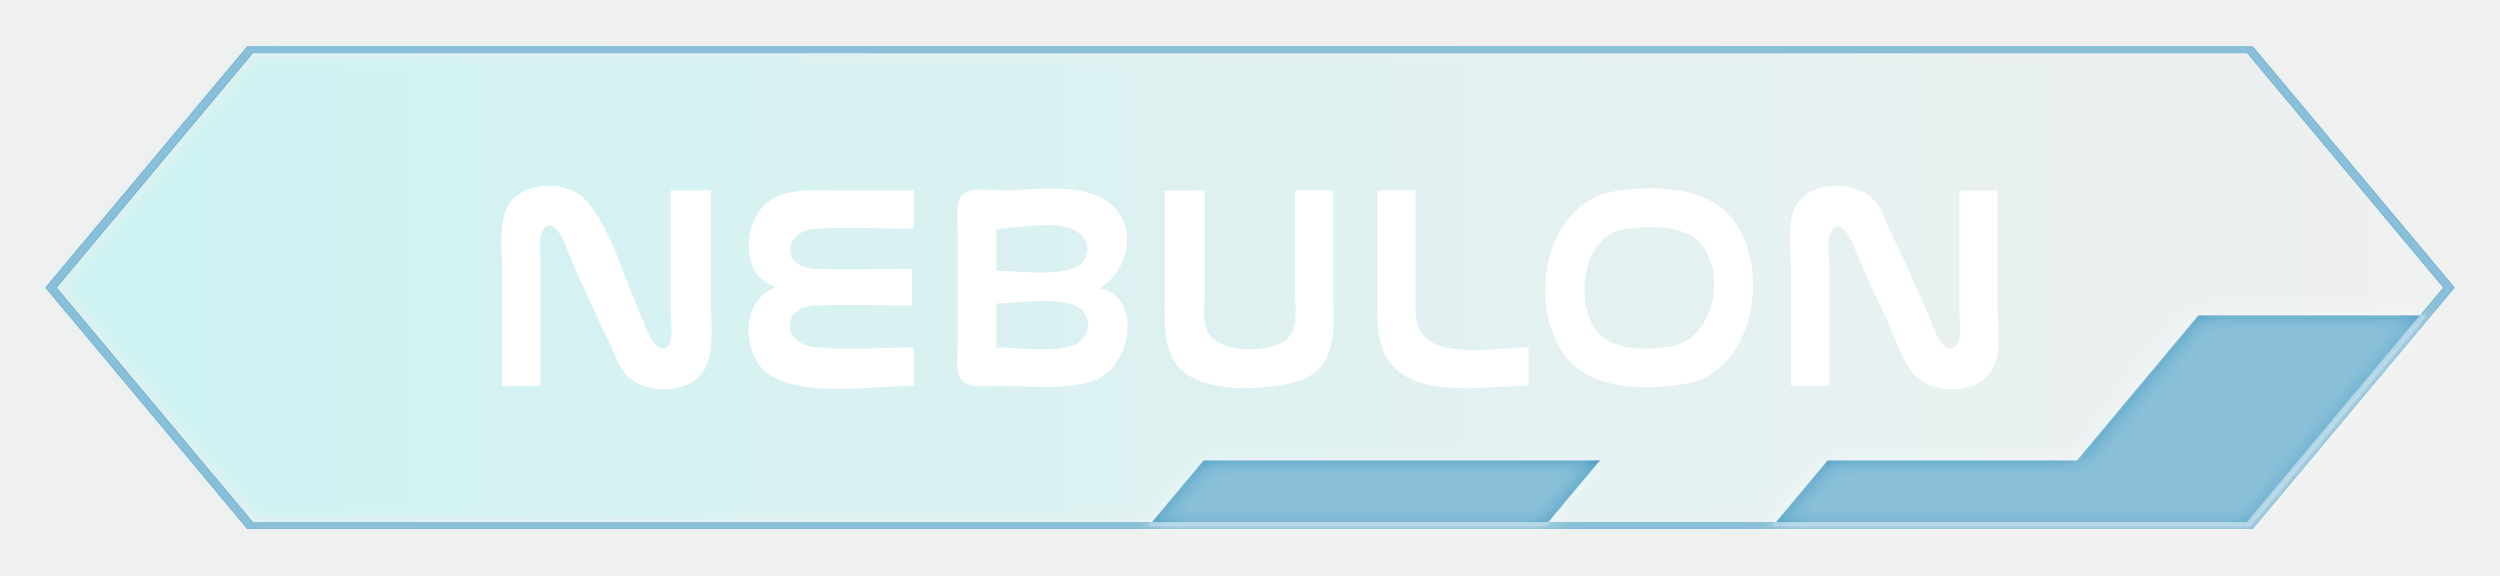
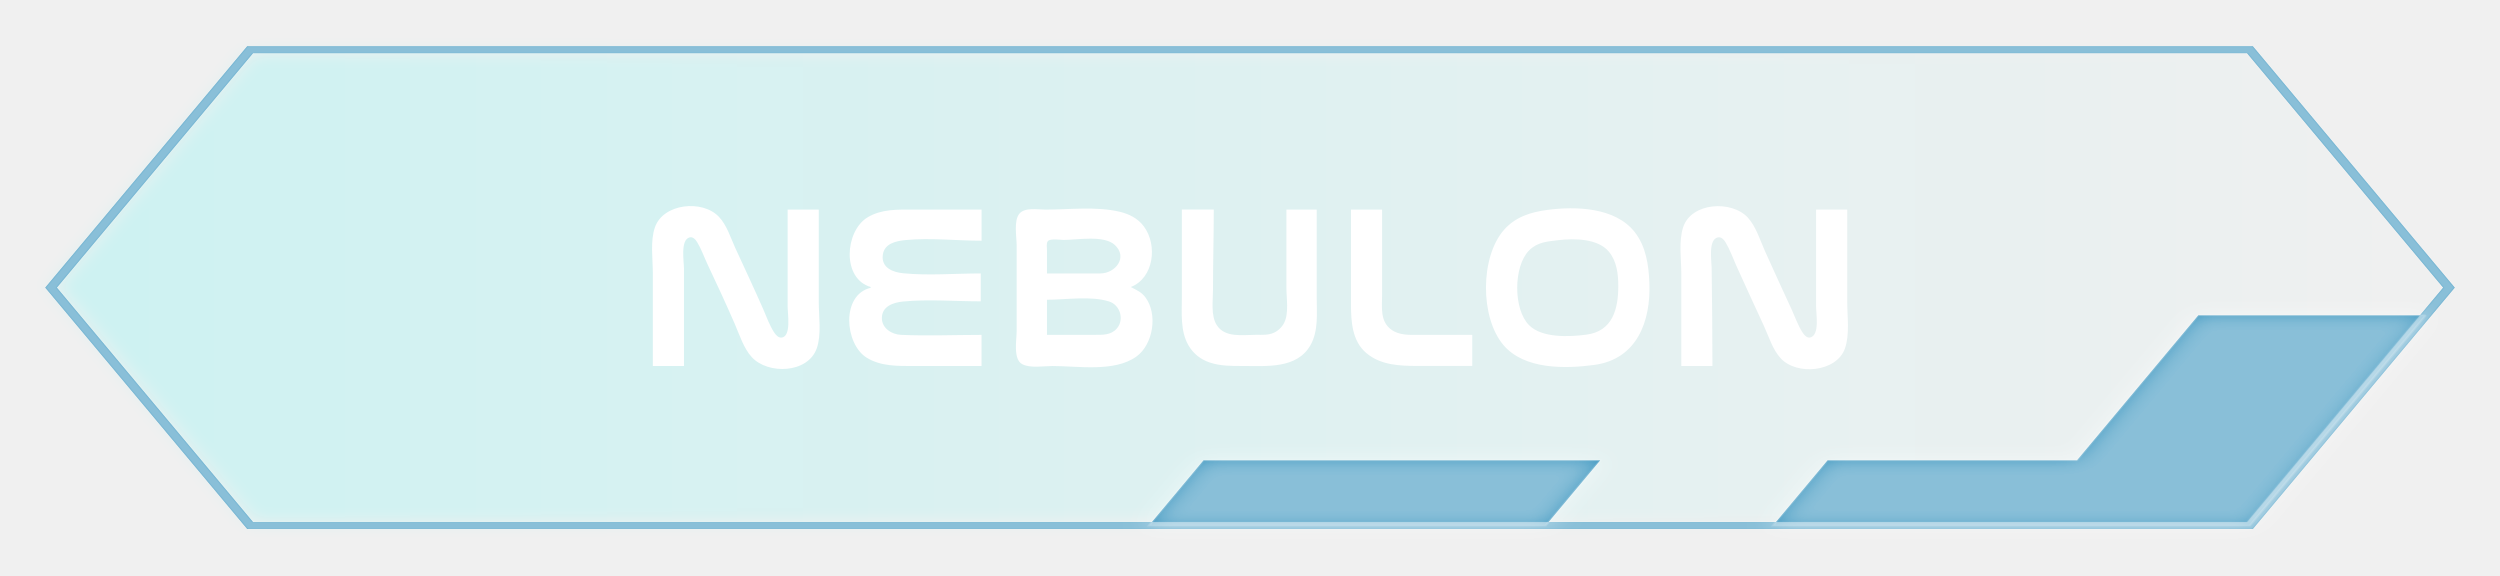
<svg xmlns="http://www.w3.org/2000/svg" xmlns:xlink="http://www.w3.org/1999/xlink" width="66.322mm" height="15.26mm" viewBox="0 0 66.322 15.26" version="1.1" id="svg1">
  <defs id="defs1">
    <linearGradient id="linearGradient6">
      <stop style="stop-color:#00ffff;stop-opacity:0.724;" offset="0" id="stop6" />
      <stop style="stop-color:#00ffff;stop-opacity:0;" offset="1" id="stop7" />
    </linearGradient>
    <linearGradient id="linear-pattern-15" gradientUnits="userSpaceOnUse" x1="0" y1="0" x2="1" y2="0" gradientTransform="matrix(70.07708,0,0,86.15996,-0.06455962,11.44975)">
      <stop offset="0" stop-color="rgb(32.034%, 68.594%, 90.125%)" stop-opacity="1" id="stop2925" />
      <stop offset="0.004" stop-color="rgb(31.981%, 68.321%, 89.969%)" stop-opacity="1" id="stop2926" />
      <stop offset="0.008" stop-color="rgb(31.927%, 68.05%, 89.813%)" stop-opacity="1" id="stop2927" />
      <stop offset="0.012" stop-color="rgb(31.874%, 67.778%, 89.658%)" stop-opacity="1" id="stop2928" />
      <stop offset="0.016" stop-color="rgb(31.822%, 67.508%, 89.502%)" stop-opacity="1" id="stop2929" />
      <stop offset="0.02" stop-color="rgb(31.689%, 67.155%, 89.305%)" stop-opacity="1" id="stop2930" />
      <stop offset="0.023" stop-color="rgb(31.557%, 66.803%, 89.108%)" stop-opacity="1" id="stop2931" />
      <stop offset="0.027" stop-color="rgb(31.424%, 66.451%, 88.911%)" stop-opacity="1" id="stop2932" />
      <stop offset="0.031" stop-color="rgb(31.29%, 66.096%, 88.713%)" stop-opacity="1" id="stop2933" />
      <stop offset="0.035" stop-color="rgb(31.233%, 65.823%, 88.556%)" stop-opacity="1" id="stop2934" />
      <stop offset="0.039" stop-color="rgb(31.175%, 65.55%, 88.397%)" stop-opacity="1" id="stop2935" />
      <stop offset="0.043" stop-color="rgb(31.125%, 65.282%, 88.243%)" stop-opacity="1" id="stop2936" />
      <stop offset="0.047" stop-color="rgb(31.075%, 65.015%, 88.087%)" stop-opacity="1" id="stop2937" />
      <stop offset="0.051" stop-color="rgb(30.951%, 64.674%, 87.895%)" stop-opacity="1" id="stop2938" />
      <stop offset="0.055" stop-color="rgb(30.826%, 64.334%, 87.703%)" stop-opacity="1" id="stop2939" />
      <stop offset="0.059" stop-color="rgb(30.696%, 63.986%, 87.506%)" stop-opacity="1" id="stop2940" />
      <stop offset="0.062" stop-color="rgb(30.565%, 63.64%, 87.309%)" stop-opacity="1" id="stop2941" />
      <stop offset="0.066" stop-color="rgb(30.515%, 63.313%, 87.117%)" stop-opacity="1" id="stop2942" />
      <stop offset="0.07" stop-color="rgb(30.463%, 62.985%, 86.925%)" stop-opacity="1" id="stop2943" />
      <stop offset="0.074" stop-color="rgb(30.424%, 62.662%, 86.732%)" stop-opacity="1" id="stop2944" />
      <stop offset="0.078" stop-color="rgb(30.386%, 62.338%, 86.54%)" stop-opacity="1" id="stop2945" />
      <stop offset="0.082" stop-color="rgb(30.35%, 62.015%, 86.349%)" stop-opacity="1" id="stop2946" />
      <stop offset="0.086" stop-color="rgb(30.31%, 61.691%, 86.157%)" stop-opacity="1" id="stop2947" />
      <stop offset="0.09" stop-color="rgb(30.273%, 61.369%, 85.965%)" stop-opacity="1" id="stop2948" />
      <stop offset="0.094" stop-color="rgb(30.237%, 61.049%, 85.774%)" stop-opacity="1" id="stop2949" />
      <stop offset="0.098" stop-color="rgb(30.273%, 60.742%, 85.587%)" stop-opacity="1" id="stop2950" />
      <stop offset="0.102" stop-color="rgb(30.309%, 60.435%, 85.397%)" stop-opacity="1" id="stop2951" />
      <stop offset="0.105" stop-color="rgb(30.362%, 60.133%, 85.21%)" stop-opacity="1" id="stop2952" />
      <stop offset="0.109" stop-color="rgb(30.415%, 59.83%, 85.023%)" stop-opacity="1" id="stop2953" />
      <stop offset="0.113" stop-color="rgb(30.399%, 59.514%, 84.833%)" stop-opacity="1" id="stop2954" />
      <stop offset="0.117" stop-color="rgb(30.382%, 59.198%, 84.642%)" stop-opacity="1" id="stop2955" />
      <stop offset="0.121" stop-color="rgb(30.347%, 58.879%, 84.451%)" stop-opacity="1" id="stop2956" />
      <stop offset="0.125" stop-color="rgb(30.31%, 58.56%, 84.261%)" stop-opacity="1" id="stop2957" />
      <stop offset="0.129" stop-color="rgb(30.275%, 58.241%, 84.07%)" stop-opacity="1" id="stop2958" />
      <stop offset="0.133" stop-color="rgb(30.238%, 57.924%, 83.878%)" stop-opacity="1" id="stop2959" />
      <stop offset="0.137" stop-color="rgb(30.205%, 57.607%, 83.687%)" stop-opacity="1" id="stop2960" />
      <stop offset="0.141" stop-color="rgb(30.17%, 57.289%, 83.496%)" stop-opacity="1" id="stop2961" />
      <stop offset="0.145" stop-color="rgb(30.135%, 56.973%, 83.307%)" stop-opacity="1" id="stop2962" />
      <stop offset="0.148" stop-color="rgb(30.099%, 56.656%, 83.115%)" stop-opacity="1" id="stop2963" />
      <stop offset="0.152" stop-color="rgb(30.066%, 56.342%, 82.925%)" stop-opacity="1" id="stop2964" />
      <stop offset="0.156" stop-color="rgb(30.032%, 56.027%, 82.735%)" stop-opacity="1" id="stop2965" />
      <stop offset="0.16" stop-color="rgb(29.999%, 55.713%, 82.544%)" stop-opacity="1" id="stop2966" />
      <stop offset="0.164" stop-color="rgb(29.965%, 55.397%, 82.355%)" stop-opacity="1" id="stop2967" />
      <stop offset="0.168" stop-color="rgb(29.932%, 55.084%, 82.164%)" stop-opacity="1" id="stop2968" />
      <stop offset="0.172" stop-color="rgb(29.9%, 54.771%, 81.975%)" stop-opacity="1" id="stop2969" />
      <stop offset="0.176" stop-color="rgb(29.924%, 54.468%, 81.787%)" stop-opacity="1" id="stop2970" />
      <stop offset="0.18" stop-color="rgb(29.948%, 54.164%, 81.598%)" stop-opacity="1" id="stop2971" />
      <stop offset="0.184" stop-color="rgb(30.003%, 53.867%, 81.412%)" stop-opacity="1" id="stop2972" />
      <stop offset="0.188" stop-color="rgb(30.058%, 53.566%, 81.224%)" stop-opacity="1" id="stop2973" />
      <stop offset="0.191" stop-color="rgb(30.06%, 53.259%, 81.036%)" stop-opacity="1" id="stop2974" />
      <stop offset="0.195" stop-color="rgb(30.06%, 52.954%, 80.847%)" stop-opacity="1" id="stop2975" />
      <stop offset="0.199" stop-color="rgb(30.028%, 52.643%, 80.658%)" stop-opacity="1" id="stop2976" />
      <stop offset="0.203" stop-color="rgb(29.997%, 52.333%, 80.469%)" stop-opacity="1" id="stop2977" />
      <stop offset="0.207" stop-color="rgb(30.023%, 51.994%, 80.258%)" stop-opacity="1" id="stop2978" />
      <stop offset="0.211" stop-color="rgb(30.051%, 51.657%, 80.049%)" stop-opacity="1" id="stop2979" />
      <stop offset="0.215" stop-color="rgb(30.116%, 51.3%, 79.825%)" stop-opacity="1" id="stop2980" />
      <stop offset="0.219" stop-color="rgb(30.183%, 50.941%, 79.601%)" stop-opacity="1" id="stop2981" />
      <stop offset="0.223" stop-color="rgb(30.244%, 50.618%, 79.398%)" stop-opacity="1" id="stop2982" />
      <stop offset="0.227" stop-color="rgb(30.305%, 50.294%, 79.195%)" stop-opacity="1" id="stop2983" />
      <stop offset="0.23" stop-color="rgb(30.36%, 49.997%, 79.008%)" stop-opacity="1" id="stop2984" />
      <stop offset="0.234" stop-color="rgb(30.417%, 49.698%, 78.821%)" stop-opacity="1" id="stop2985" />
      <stop offset="0.238" stop-color="rgb(30.518%, 49.405%, 78.636%)" stop-opacity="1" id="stop2986" />
      <stop offset="0.242" stop-color="rgb(30.617%, 49.112%, 78.45%)" stop-opacity="1" id="stop2987" />
      <stop offset="0.246" stop-color="rgb(30.76%, 48.824%, 78.267%)" stop-opacity="1" id="stop2988" />
      <stop offset="0.25" stop-color="rgb(30.901%, 48.534%, 78.082%)" stop-opacity="1" id="stop2989" />
      <stop offset="0.254" stop-color="rgb(30.998%, 48.241%, 77.896%)" stop-opacity="1" id="stop2990" />
      <stop offset="0.258" stop-color="rgb(31.097%, 47.946%, 77.71%)" stop-opacity="1" id="stop2991" />
      <stop offset="0.262" stop-color="rgb(31.152%, 47.647%, 77.524%)" stop-opacity="1" id="stop2992" />
      <stop offset="0.266" stop-color="rgb(31.207%, 47.348%, 77.336%)" stop-opacity="1" id="stop2993" />
      <stop offset="0.27" stop-color="rgb(31.302%, 47.052%, 77.151%)" stop-opacity="1" id="stop2994" />
      <stop offset="0.273" stop-color="rgb(31.396%, 46.758%, 76.965%)" stop-opacity="1" id="stop2995" />
      <stop offset="0.277" stop-color="rgb(31.535%, 46.466%, 76.781%)" stop-opacity="1" id="stop2996" />
      <stop offset="0.281" stop-color="rgb(31.674%, 46.173%, 76.596%)" stop-opacity="1" id="stop2997" />
      <stop offset="0.285" stop-color="rgb(31.819%, 45.854%, 76.395%)" stop-opacity="1" id="stop2998" />
      <stop offset="0.289" stop-color="rgb(31.963%, 45.537%, 76.193%)" stop-opacity="1" id="stop2999" />
      <stop offset="0.293" stop-color="rgb(32.112%, 45.183%, 75.972%)" stop-opacity="1" id="stop3000" />
      <stop offset="0.297" stop-color="rgb(32.262%, 44.829%, 75.749%)" stop-opacity="1" id="stop3001" />
      <stop offset="0.301" stop-color="rgb(32.375%, 44.495%, 75.54%)" stop-opacity="1" id="stop3002" />
      <stop offset="0.305" stop-color="rgb(32.486%, 44.16%, 75.331%)" stop-opacity="1" id="stop3003" />
      <stop offset="0.309" stop-color="rgb(32.539%, 43.86%, 75.145%)" stop-opacity="1" id="stop3004" />
      <stop offset="0.312" stop-color="rgb(32.594%, 43.561%, 74.957%)" stop-opacity="1" id="stop3005" />
      <stop offset="0.316" stop-color="rgb(32.678%, 43.262%, 74.771%)" stop-opacity="1" id="stop3006" />
      <stop offset="0.32" stop-color="rgb(32.764%, 42.961%, 74.583%)" stop-opacity="1" id="stop3007" />
      <stop offset="0.324" stop-color="rgb(32.899%, 42.665%, 74.399%)" stop-opacity="1" id="stop3008" />
      <stop offset="0.328" stop-color="rgb(33.037%, 42.368%, 74.213%)" stop-opacity="1" id="stop3009" />
      <stop offset="0.332" stop-color="rgb(33.179%, 42.05%, 74.014%)" stop-opacity="1" id="stop3010" />
      <stop offset="0.336" stop-color="rgb(33.318%, 41.731%, 73.816%)" stop-opacity="1" id="stop3011" />
      <stop offset="0.34" stop-color="rgb(33.466%, 41.373%, 73.593%)" stop-opacity="1" id="stop3012" />
      <stop offset="0.344" stop-color="rgb(33.612%, 41.013%, 73.369%)" stop-opacity="1" id="stop3013" />
      <stop offset="0.348" stop-color="rgb(33.752%, 40.689%, 73.169%)" stop-opacity="1" id="stop3014" />
      <stop offset="0.352" stop-color="rgb(33.893%, 40.364%, 72.968%)" stop-opacity="1" id="stop3015" />
      <stop offset="0.355" stop-color="rgb(34.016%, 40.125%, 72.818%)" stop-opacity="1" id="stop3016" />
      <stop offset="0.359" stop-color="rgb(34.14%, 39.883%, 72.67%)" stop-opacity="1" id="stop3017" />
      <stop offset="0.363" stop-color="rgb(34.291%, 39.627%, 72.511%)" stop-opacity="1" id="stop3018" />
      <stop offset="0.367" stop-color="rgb(34.439%, 39.369%, 72.353%)" stop-opacity="1" id="stop3019" />
      <stop offset="0.371" stop-color="rgb(34.656%, 39.069%, 72.166%)" stop-opacity="1" id="stop3020" />
      <stop offset="0.375" stop-color="rgb(34.871%, 38.766%, 71.982%)" stop-opacity="1" id="stop3021" />
      <stop offset="0.379" stop-color="rgb(35.088%, 38.464%, 71.796%)" stop-opacity="1" id="stop3022" />
      <stop offset="0.383" stop-color="rgb(35.301%, 38.159%, 71.609%)" stop-opacity="1" id="stop3023" />
      <stop offset="0.387" stop-color="rgb(35.516%, 37.854%, 71.423%)" stop-opacity="1" id="stop3024" />
      <stop offset="0.391" stop-color="rgb(35.73%, 37.547%, 71.237%)" stop-opacity="1" id="stop3025" />
      <stop offset="0.395" stop-color="rgb(35.942%, 37.254%, 71.059%)" stop-opacity="1" id="stop3026" />
      <stop offset="0.398" stop-color="rgb(36.151%, 36.958%, 70.879%)" stop-opacity="1" id="stop3027" />
      <stop offset="0.402" stop-color="rgb(36.354%, 36.711%, 70.729%)" stop-opacity="1" id="stop3028" />
      <stop offset="0.406" stop-color="rgb(36.555%, 36.462%, 70.58%)" stop-opacity="1" id="stop3029" />
      <stop offset="0.41" stop-color="rgb(36.774%, 36.203%, 70.424%)" stop-opacity="1" id="stop3030" />
      <stop offset="0.414" stop-color="rgb(36.99%, 35.942%, 70.268%)" stop-opacity="1" id="stop3031" />
      <stop offset="0.418" stop-color="rgb(37.282%, 35.629%, 70.082%)" stop-opacity="1" id="stop3032" />
      <stop offset="0.422" stop-color="rgb(37.572%, 35.313%, 69.894%)" stop-opacity="1" id="stop3033" />
      <stop offset="0.426" stop-color="rgb(37.849%, 35.007%, 69.713%)" stop-opacity="1" id="stop3034" />
      <stop offset="0.43" stop-color="rgb(38.124%, 34.697%, 69.531%)" stop-opacity="1" id="stop3035" />
      <stop offset="0.434" stop-color="rgb(38.324%, 34.444%, 69.38%)" stop-opacity="1" id="stop3036" />
      <stop offset="0.438" stop-color="rgb(38.522%, 34.187%, 69.231%)" stop-opacity="1" id="stop3037" />
      <stop offset="0.441" stop-color="rgb(38.73%, 33.925%, 69.075%)" stop-opacity="1" id="stop3038" />
      <stop offset="0.445" stop-color="rgb(38.937%, 33.659%, 68.921%)" stop-opacity="1" id="stop3039" />
      <stop offset="0.449" stop-color="rgb(39.223%, 33.336%, 68.732%)" stop-opacity="1" id="stop3040" />
      <stop offset="0.453" stop-color="rgb(39.508%, 33.011%, 68.542%)" stop-opacity="1" id="stop3041" />
      <stop offset="0.457" stop-color="rgb(39.786%, 32.689%, 68.358%)" stop-opacity="1" id="stop3042" />
      <stop offset="0.461" stop-color="rgb(40.063%, 32.367%, 68.172%)" stop-opacity="1" id="stop3043" />
      <stop offset="0.465" stop-color="rgb(40.259%, 32.104%, 68.019%)" stop-opacity="1" id="stop3044" />
      <stop offset="0.469" stop-color="rgb(40.453%, 31.842%, 67.868%)" stop-opacity="1" id="stop3045" />
      <stop offset="0.473" stop-color="rgb(40.651%, 31.583%, 67.719%)" stop-opacity="1" id="stop3046" />
      <stop offset="0.477" stop-color="rgb(40.848%, 31.32%, 67.567%)" stop-opacity="1" id="stop3047" />
      <stop offset="0.48" stop-color="rgb(41.112%, 31.114%, 67.453%)" stop-opacity="1" id="stop3048" />
      <stop offset="0.484" stop-color="rgb(41.374%, 30.908%, 67.339%)" stop-opacity="1" id="stop3049" />
      <stop offset="0.488" stop-color="rgb(41.637%, 30.701%, 67.226%)" stop-opacity="1" id="stop3050" />
      <stop offset="0.492" stop-color="rgb(41.899%, 30.49%, 67.11%)" stop-opacity="1" id="stop3051" />
      <stop offset="0.496" stop-color="rgb(42.169%, 30.217%, 66.957%)" stop-opacity="1" id="stop3052" />
      <stop offset="0.5" stop-color="rgb(42.438%, 29.942%, 66.805%)" stop-opacity="1" id="stop3053" />
      <stop offset="0.504" stop-color="rgb(42.708%, 29.666%, 66.65%)" stop-opacity="1" id="stop3054" />
      <stop offset="0.508" stop-color="rgb(42.976%, 29.388%, 66.498%)" stop-opacity="1" id="stop3055" />
      <stop offset="0.512" stop-color="rgb(43.245%, 29.111%, 66.344%)" stop-opacity="1" id="stop3056" />
      <stop offset="0.516" stop-color="rgb(43.512%, 28.831%, 66.191%)" stop-opacity="1" id="stop3057" />
      <stop offset="0.52" stop-color="rgb(43.779%, 28.551%, 66.037%)" stop-opacity="1" id="stop3058" />
      <stop offset="0.523" stop-color="rgb(44.046%, 28.268%, 65.883%)" stop-opacity="1" id="stop3059" />
      <stop offset="0.527" stop-color="rgb(44.304%, 28.049%, 65.765%)" stop-opacity="1" id="stop3060" />
      <stop offset="0.531" stop-color="rgb(44.56%, 27.827%, 65.646%)" stop-opacity="1" id="stop3061" />
      <stop offset="0.535" stop-color="rgb(44.818%, 27.609%, 65.53%)" stop-opacity="1" id="stop3062" />
      <stop offset="0.539" stop-color="rgb(45.074%, 27.388%, 65.414%)" stop-opacity="1" id="stop3063" />
      <stop offset="0.543" stop-color="rgb(45.48%, 27.094%, 65.262%)" stop-opacity="1" id="stop3064" />
      <stop offset="0.547" stop-color="rgb(45.885%, 26.796%, 65.109%)" stop-opacity="1" id="stop3065" />
      <stop offset="0.551" stop-color="rgb(46.303%, 26.491%, 64.952%)" stop-opacity="1" id="stop3066" />
      <stop offset="0.555" stop-color="rgb(46.718%, 26.183%, 64.795%)" stop-opacity="1" id="stop3067" />
      <stop offset="0.559" stop-color="rgb(46.989%, 25.948%, 64.674%)" stop-opacity="1" id="stop3068" />
      <stop offset="0.562" stop-color="rgb(47.26%, 25.711%, 64.552%)" stop-opacity="1" id="stop3069" />
      <stop offset="0.566" stop-color="rgb(47.511%, 25.485%, 64.435%)" stop-opacity="1" id="stop3070" />
      <stop offset="0.57" stop-color="rgb(47.765%, 25.256%, 64.317%)" stop-opacity="1" id="stop3071" />
      <stop offset="0.574" stop-color="rgb(48.082%, 25.02%, 64.198%)" stop-opacity="1" id="stop3072" />
      <stop offset="0.578" stop-color="rgb(48.399%, 24.78%, 64.079%)" stop-opacity="1" id="stop3073" />
      <stop offset="0.582" stop-color="rgb(48.726%, 24.542%, 63.96%)" stop-opacity="1" id="stop3074" />
      <stop offset="0.586" stop-color="rgb(49.052%, 24.3%, 63.841%)" stop-opacity="1" id="stop3075" />
      <stop offset="0.59" stop-color="rgb(49.379%, 24.057%, 63.722%)" stop-opacity="1" id="stop3076" />
      <stop offset="0.594" stop-color="rgb(49.706%, 23.813%, 63.602%)" stop-opacity="1" id="stop3077" />
      <stop offset="0.598" stop-color="rgb(50.029%, 23.569%, 63.483%)" stop-opacity="1" id="stop3078" />
      <stop offset="0.602" stop-color="rgb(50.354%, 23.323%, 63.364%)" stop-opacity="1" id="stop3079" />
      <stop offset="0.605" stop-color="rgb(50.739%, 23.068%, 63.242%)" stop-opacity="1" id="stop3080" />
      <stop offset="0.609" stop-color="rgb(51.122%, 22.81%, 63.121%)" stop-opacity="1" id="stop3081" />
      <stop offset="0.613" stop-color="rgb(51.52%, 22.552%, 63%)" stop-opacity="1" id="stop3082" />
      <stop offset="0.617" stop-color="rgb(51.918%, 22.29%, 62.878%)" stop-opacity="1" id="stop3083" />
      <stop offset="0.621" stop-color="rgb(52.316%, 22.029%, 62.756%)" stop-opacity="1" id="stop3084" />
      <stop offset="0.625" stop-color="rgb(52.713%, 21.764%, 62.634%)" stop-opacity="1" id="stop3085" />
      <stop offset="0.629" stop-color="rgb(53.108%, 21.498%, 62.512%)" stop-opacity="1" id="stop3086" />
      <stop offset="0.633" stop-color="rgb(53.503%, 21.231%, 62.389%)" stop-opacity="1" id="stop3087" />
      <stop offset="0.637" stop-color="rgb(53.842%, 20.972%, 62.268%)" stop-opacity="1" id="stop3088" />
      <stop offset="0.641" stop-color="rgb(54.181%, 20.709%, 62.146%)" stop-opacity="1" id="stop3089" />
      <stop offset="0.645" stop-color="rgb(54.498%, 20.45%, 62.022%)" stop-opacity="1" id="stop3090" />
      <stop offset="0.648" stop-color="rgb(54.816%, 20.187%, 61.9%)" stop-opacity="1" id="stop3091" />
      <stop offset="0.652" stop-color="rgb(55.185%, 19.919%, 61.777%)" stop-opacity="1" id="stop3092" />
      <stop offset="0.656" stop-color="rgb(55.554%, 19.647%, 61.653%)" stop-opacity="1" id="stop3093" />
      <stop offset="0.66" stop-color="rgb(55.943%, 19.37%, 61.53%)" stop-opacity="1" id="stop3094" />
      <stop offset="0.664" stop-color="rgb(56.334%, 19.092%, 61.404%)" stop-opacity="1" id="stop3095" />
      <stop offset="0.668" stop-color="rgb(56.67%, 18.871%, 61.308%)" stop-opacity="1" id="stop3096" />
      <stop offset="0.672" stop-color="rgb(57.005%, 18.646%, 61.209%)" stop-opacity="1" id="stop3097" />
      <stop offset="0.676" stop-color="rgb(57.314%, 18.451%, 61.127%)" stop-opacity="1" id="stop3098" />
      <stop offset="0.68" stop-color="rgb(57.622%, 18.254%, 61.041%)" stop-opacity="1" id="stop3099" />
      <stop offset="0.684" stop-color="rgb(58.028%, 17.993%, 60.93%)" stop-opacity="1" id="stop3100" />
      <stop offset="0.688" stop-color="rgb(58.432%, 17.732%, 60.818%)" stop-opacity="1" id="stop3101" />
      <stop offset="0.691" stop-color="rgb(58.893%, 17.432%, 60.692%)" stop-opacity="1" id="stop3102" />
      <stop offset="0.695" stop-color="rgb(59.352%, 17.131%, 60.564%)" stop-opacity="1" id="stop3103" />
      <stop offset="0.699" stop-color="rgb(59.764%, 16.881%, 60.461%)" stop-opacity="1" id="stop3104" />
      <stop offset="0.703" stop-color="rgb(60.175%, 16.631%, 60.358%)" stop-opacity="1" id="stop3105" />
      <stop offset="0.707" stop-color="rgb(60.553%, 16.414%, 60.272%)" stop-opacity="1" id="stop3106" />
      <stop offset="0.711" stop-color="rgb(60.931%, 16.196%, 60.184%)" stop-opacity="1" id="stop3107" />
      <stop offset="0.715" stop-color="rgb(61.31%, 15.977%, 60.097%)" stop-opacity="1" id="stop3108" />
      <stop offset="0.719" stop-color="rgb(61.688%, 15.756%, 60.01%)" stop-opacity="1" id="stop3109" />
      <stop offset="0.723" stop-color="rgb(62.065%, 15.536%, 59.923%)" stop-opacity="1" id="stop3110" />
      <stop offset="0.727" stop-color="rgb(62.442%, 15.314%, 59.834%)" stop-opacity="1" id="stop3111" />
      <stop offset="0.73" stop-color="rgb(62.86%, 15.083%, 59.746%)" stop-opacity="1" id="stop3112" />
      <stop offset="0.734" stop-color="rgb(63.275%, 14.851%, 59.657%)" stop-opacity="1" id="stop3113" />
      <stop offset="0.738" stop-color="rgb(63.725%, 14.613%, 59.567%)" stop-opacity="1" id="stop3114" />
      <stop offset="0.742" stop-color="rgb(64.174%, 14.374%, 59.477%)" stop-opacity="1" id="stop3115" />
      <stop offset="0.746" stop-color="rgb(64.622%, 14.133%, 59.387%)" stop-opacity="1" id="stop3116" />
      <stop offset="0.75" stop-color="rgb(65.07%, 13.89%, 59.297%)" stop-opacity="1" id="stop3117" />
      <stop offset="0.754" stop-color="rgb(65.518%, 13.647%, 59.207%)" stop-opacity="1" id="stop3118" />
      <stop offset="0.758" stop-color="rgb(65.964%, 13.402%, 59.116%)" stop-opacity="1" id="stop3119" />
      <stop offset="0.762" stop-color="rgb(66.374%, 13.202%, 59.045%)" stop-opacity="1" id="stop3120" />
      <stop offset="0.766" stop-color="rgb(66.783%, 12.999%, 58.974%)" stop-opacity="1" id="stop3121" />
      <stop offset="0.77" stop-color="rgb(67.154%, 12.846%, 58.926%)" stop-opacity="1" id="stop3122" />
      <stop offset="0.773" stop-color="rgb(67.525%, 12.692%, 58.878%)" stop-opacity="1" id="stop3123" />
      <stop offset="0.777" stop-color="rgb(67.926%, 12.532%, 58.827%)" stop-opacity="1" id="stop3124" />
      <stop offset="0.781" stop-color="rgb(68.329%, 12.37%, 58.777%)" stop-opacity="1" id="stop3125" />
      <stop offset="0.785" stop-color="rgb(68.771%, 12.199%, 58.727%)" stop-opacity="1" id="stop3126" />
      <stop offset="0.789" stop-color="rgb(69.214%, 12.03%, 58.676%)" stop-opacity="1" id="stop3127" />
      <stop offset="0.793" stop-color="rgb(69.656%, 11.826%, 58.607%)" stop-opacity="1" id="stop3128" />
      <stop offset="0.797" stop-color="rgb(70.099%, 11.62%, 58.54%)" stop-opacity="1" id="stop3129" />
      <stop offset="0.801" stop-color="rgb(70.541%, 11.365%, 58.447%)" stop-opacity="1" id="stop3130" />
      <stop offset="0.805" stop-color="rgb(70.982%, 11.108%, 58.354%)" stop-opacity="1" id="stop3131" />
      <stop offset="0.809" stop-color="rgb(71.423%, 10.884%, 58.278%)" stop-opacity="1" id="stop3132" />
      <stop offset="0.812" stop-color="rgb(71.863%, 10.657%, 58.2%)" stop-opacity="1" id="stop3133" />
      <stop offset="0.816" stop-color="rgb(72.304%, 10.481%, 58.148%)" stop-opacity="1" id="stop3134" />
      <stop offset="0.82" stop-color="rgb(72.743%, 10.306%, 58.098%)" stop-opacity="1" id="stop3135" />
      <stop offset="0.824" stop-color="rgb(73.183%, 10.1%, 58.031%)" stop-opacity="1" id="stop3136" />
      <stop offset="0.828" stop-color="rgb(73.621%, 9.892%, 57.964%)" stop-opacity="1" id="stop3137" />
      <stop offset="0.832" stop-color="rgb(74.059%, 9.63%, 57.87%)" stop-opacity="1" id="stop3138" />
      <stop offset="0.836" stop-color="rgb(74.496%, 9.366%, 57.776%)" stop-opacity="1" id="stop3139" />
      <stop offset="0.84" stop-color="rgb(74.933%, 9.128%, 57.697%)" stop-opacity="1" id="stop3140" />
      <stop offset="0.844" stop-color="rgb(75.369%, 8.888%, 57.614%)" stop-opacity="1" id="stop3141" />
      <stop offset="0.848" stop-color="rgb(75.807%, 8.707%, 57.562%)" stop-opacity="1" id="stop3142" />
      <stop offset="0.852" stop-color="rgb(76.244%, 8.525%, 57.509%)" stop-opacity="1" id="stop3143" />
      <stop offset="0.855" stop-color="rgb(76.68%, 8.318%, 57.445%)" stop-opacity="1" id="stop3144" />
      <stop offset="0.859" stop-color="rgb(77.116%, 8.11%, 57.379%)" stop-opacity="1" id="stop3145" />
      <stop offset="0.863" stop-color="rgb(77.55%, 7.84%, 57.285%)" stop-opacity="1" id="stop3146" />
      <stop offset="0.867" stop-color="rgb(77.983%, 7.567%, 57.188%)" stop-opacity="1" id="stop3147" />
      <stop offset="0.871" stop-color="rgb(78.435%, 7.312%, 57.104%)" stop-opacity="1" id="stop3148" />
      <stop offset="0.875" stop-color="rgb(78.886%, 7.056%, 57.019%)" stop-opacity="1" id="stop3149" />
      <stop offset="0.879" stop-color="rgb(79.393%, 6.853%, 56.963%)" stop-opacity="1" id="stop3150" />
      <stop offset="0.883" stop-color="rgb(79.901%, 6.648%, 56.908%)" stop-opacity="1" id="stop3151" />
      <stop offset="0.887" stop-color="rgb(80.391%, 6.447%, 56.853%)" stop-opacity="1" id="stop3152" />
      <stop offset="0.891" stop-color="rgb(80.881%, 6.242%, 56.796%)" stop-opacity="1" id="stop3153" />
      <stop offset="0.895" stop-color="rgb(81.314%, 6.053%, 56.741%)" stop-opacity="1" id="stop3154" />
      <stop offset="0.898" stop-color="rgb(81.747%, 5.864%, 56.688%)" stop-opacity="1" id="stop3155" />
      <stop offset="0.902" stop-color="rgb(82.179%, 5.673%, 56.633%)" stop-opacity="1" id="stop3156" />
      <stop offset="0.906" stop-color="rgb(82.611%, 5.479%, 56.58%)" stop-opacity="1" id="stop3157" />
      <stop offset="0.91" stop-color="rgb(83.044%, 5.289%, 56.525%)" stop-opacity="1" id="stop3158" />
      <stop offset="0.914" stop-color="rgb(83.475%, 5.096%, 56.47%)" stop-opacity="1" id="stop3159" />
      <stop offset="0.918" stop-color="rgb(83.919%, 4.886%, 56.409%)" stop-opacity="1" id="stop3160" />
      <stop offset="0.922" stop-color="rgb(84.36%, 4.674%, 56.346%)" stop-opacity="1" id="stop3161" />
      <stop offset="0.926" stop-color="rgb(84.859%, 4.372%, 56.247%)" stop-opacity="1" id="stop3162" />
      <stop offset="0.93" stop-color="rgb(85.356%, 4.066%, 56.146%)" stop-opacity="1" id="stop3163" />
      <stop offset="0.934" stop-color="rgb(85.844%, 3.775%, 56.053%)" stop-opacity="1" id="stop3164" />
      <stop offset="0.938" stop-color="rgb(86.334%, 3.481%, 55.957%)" stop-opacity="1" id="stop3165" />
      <stop offset="0.941" stop-color="rgb(86.763%, 3.284%, 55.902%)" stop-opacity="1" id="stop3166" />
      <stop offset="0.945" stop-color="rgb(87.192%, 3.085%, 55.847%)" stop-opacity="1" id="stop3167" />
      <stop offset="0.949" stop-color="rgb(87.621%, 2.885%, 55.791%)" stop-opacity="1" id="stop3168" />
      <stop offset="0.953" stop-color="rgb(88.048%, 2.686%, 55.734%)" stop-opacity="1" id="stop3169" />
      <stop offset="0.957" stop-color="rgb(88.477%, 2.484%, 55.679%)" stop-opacity="1" id="stop3170" />
      <stop offset="0.961" stop-color="rgb(88.904%, 2.284%, 55.623%)" stop-opacity="1" id="stop3171" />
      <stop offset="0.965" stop-color="rgb(89.323%, 2.09%, 55.571%)" stop-opacity="1" id="stop3172" />
      <stop offset="0.969" stop-color="rgb(89.742%, 1.898%, 55.518%)" stop-opacity="1" id="stop3173" />
      <stop offset="0.973" stop-color="rgb(90.03%, 1.826%, 55.508%)" stop-opacity="1" id="stop3174" />
      <stop offset="0.977" stop-color="rgb(90.318%, 1.755%, 55.501%)" stop-opacity="1" id="stop3175" />
      <stop offset="0.98" stop-color="rgb(90.607%, 1.683%, 55.49%)" stop-opacity="1" id="stop3176" />
      <stop offset="0.984" stop-color="rgb(90.897%, 1.611%, 55.481%)" stop-opacity="1" id="stop3177" />
      <stop offset="0.988" stop-color="rgb(91.185%, 1.549%, 55.432%)" stop-opacity="1" id="stop3178" />
      <stop offset="0.992" stop-color="rgb(91.475%, 1.488%, 55.383%)" stop-opacity="1" id="stop3179" />
      <stop offset="0.996" stop-color="rgb(91.763%, 1.427%, 55.334%)" stop-opacity="1" id="stop3180" />
      <stop offset="1" stop-color="rgb(92.052%, 1.366%, 55.286%)" stop-opacity="1" id="stop3181" />
    </linearGradient>
    <filter style="color-interpolation-filters:sRGB" id="filter6" x="-0.011" y="-0.037" width="1.021" height="1.074">
      <feGaussianBlur stdDeviation="0.278" id="feGaussianBlur6" />
    </filter>
    <linearGradient xlink:href="#linearGradient6" id="linearGradient7" x1="5.556" y1="11.518" x2="70.086" y2="11.518" gradientUnits="userSpaceOnUse" />
    <filter style="color-interpolation-filters:sRGB;" id="filter31" x="-0.071" y="-0.331" width="1.143" height="1.663">
      <feGaussianBlur stdDeviation="5" result="fbSourceGraphic" id="feGaussianBlur30" />
      <feGaussianBlur stdDeviation="0.01" in="SourceGraphic" result="result1" id="feGaussianBlur31" />
      <feComposite in2="result1" operator="arithmetic" in="fbSourceGraphic" k2="0.5" k3="0.5" result="result2" id="feComposite31" />
      <feBlend in2="fbSourceGraphic" mode="normal" result="result3" id="feBlend31" />
    </filter>
    <filter style="color-interpolation-filters:sRGB;" id="filter33" x="-0.004" y="-0.012" width="1.007" height="1.023">
      <feGaussianBlur stdDeviation="5" result="fbSourceGraphic" id="feGaussianBlur32" />
      <feGaussianBlur stdDeviation="0.01" in="SourceGraphic" result="result1" id="feGaussianBlur33" />
      <feComposite in2="result1" operator="arithmetic" in="fbSourceGraphic" k2="0.5" k3="0.5" result="result2" id="feComposite33" />
      <feBlend in2="fbSourceGraphic" mode="normal" result="result3" id="feBlend33" />
    </filter>
    <filter style="color-interpolation-filters:sRGB;" id="filter35" x="-0.049" y="-0.103" width="1.097" height="1.206">
      <feGaussianBlur stdDeviation="5" result="fbSourceGraphic" id="feGaussianBlur34" />
      <feGaussianBlur stdDeviation="0.01" in="SourceGraphic" result="result1" id="feGaussianBlur35" />
      <feComposite in2="result1" operator="arithmetic" in="fbSourceGraphic" k2="0.5" k3="0.5" result="result2" id="feComposite35" />
      <feBlend in2="fbSourceGraphic" mode="normal" result="result3" id="feBlend35" />
    </filter>
  </defs>
  <g id="g292" transform="matrix(0.06633704,0,0,0.04577492,-99.07943,-18.11473)" style="display:inline">
    <path style="font-variation-settings:normal;display:inline;vector-effect:none;fill:url(#linearGradient7);fill-opacity:0.202;stroke:none;stroke-width:1.094;stroke-linecap:butt;stroke-linejoin:miter;stroke-miterlimit:4;stroke-dasharray:none;stroke-dashoffset:0;stroke-opacity:1;-inkscape-stroke:none;filter:url(#filter6);stop-color:#000000" d="M 11.303,20.272 C 11.219,20.136 10.129,18.253 8.882,16.086 7.634,13.92 6.526,12 6.418,11.819 L 6.223,11.491 8.816,7.005 11.41,2.519 h 26.467 26.467 l 2.434,4.213 c 1.339,2.317 2.506,4.336 2.594,4.486 0.154,0.264 0.069,0.43 -2.434,4.76 l -2.594,4.486 -26.443,0.028 -26.443,0.028 z" id="path1" transform="matrix(15.11811,0,0,15.11811,1421.684,388.2823)" />
    <path fill="none" stroke-width="40" stroke-linecap="butt" stroke-linejoin="miter" stroke="#07d7fb" stroke-opacity="1" stroke-miterlimit="10" d="m 24729.414,15975.781 -92.695,-160.468 -703.321,-1218.321 h -7997.382 l -796.133,1378.789 796.133,1378.828 h 7997.382 z m 0,0" transform="matrix(0.1,0,0,-0.1,0,2160)" id="path7" style="display:inline;fill:none;fill-opacity:0;stroke:#107eb1;stroke-opacity:1" />
    <path fill-rule="nonzero" fill="#07d7fb" fill-opacity="1" d="m 1974.891,662.52 h 158.598 l -21.809,37.781 h -158.602 l 21.812,-37.781" id="path8" style="display:inline;fill:#107eb1;fill-opacity:1" />
    <path fill-rule="nonzero" fill="#07d7fb" fill-opacity="1" d="m 2463.672,578.469 -70.332,121.832 h -190.699 l 21.809,-37.781 h 99.742 l 48.52,-84.051 h 90.961" id="path9" style="display:inline;fill:#107eb1;fill-opacity:1" />
-     <g id="g9" style="display:inline" transform="translate(-5.3533281e-5)">
+     <g id="g9" style="display:inline" transform="translate(-5.1101421e-5)">
      <path fill="none" stroke-width="40" stroke-linecap="butt" stroke-linejoin="miter" stroke="#07d7fb" stroke-opacity="1" stroke-miterlimit="10" d="m 24729.414,15975.781 -92.695,-160.468 -703.321,-1218.321 h -7997.382 l -796.133,1378.789 796.133,1378.828 h 7997.382 z m 0,0" transform="matrix(0.1,0,0,-0.1,0,2160)" id="path121" style="display:inline;fill:none;fill-opacity:1;stroke:#ffffff;stroke-opacity:0.299;filter:url(#filter33)" />
      <path fill-rule="nonzero" fill="#07d7fb" fill-opacity="1" d="m 1974.891,662.52 h 158.598 l -21.809,37.781 h -158.602 l 21.812,-37.781" id="path148" style="display:inline;fill:#ffffff;fill-opacity:0.298;stroke:#ffffff;stroke-opacity:0.298;filter:url(#filter31)" />
      <path fill-rule="nonzero" fill="#07d7fb" fill-opacity="1" d="m 2463.672,578.469 -70.332,121.832 h -190.699 l 21.809,-37.781 h 99.742 l 48.52,-84.051 h 90.961" id="path149" style="display:inline;fill:#ffffff;fill-opacity:0.298;stroke:#ffffff;stroke-opacity:0.298;filter:url(#filter35)" />
    </g>
-     <path style="display:inline;fill:#ffffff;stroke:none;stroke-width:0.048" d="m 1694.397,619.301 h 15.316 V 548.276 c 0,-4.982 -1.686,-20.899 3.507,-21.846 4.144,-0.756 7.782,16.456 9.071,20.736 4.709,15.643 9.675,31.24 14.793,46.611 2.244,6.74 3.694,14.22 7.339,19.77 7.98,12.15 27.457,10.492 31.812,-6.453 2.802,-10.903 1.633,-24.109 1.633,-35.513 v -65.477 h -16.081 v 69.916 c 0,4.603 1.697,19.894 -2.408,21.516 -4.854,1.917 -8.165,-14.727 -9.608,-19.296 -6.383,-20.204 -11.637,-49.943 -21.93,-66.482 -7.994,-12.846 -28.004,-11.064 -32.21,6.554 -2.509,10.511 -1.233,23.446 -1.233,34.403 v 66.587 m 515.374,0 h 15.316 V 548.276 c 0,-4.755 -1.721,-20.239 3.096,-21.173 4.412,-0.855 7.796,15.505 9.156,20.063 4.015,13.458 8.649,26.518 12.694,39.952 2.494,8.284 4.698,18.687 8.912,25.477 7.922,12.766 27.696,12.089 32.334,-5.501 2.61,-9.898 1.197,-22.867 1.197,-33.293 V 506.104 H 2277.16 v 69.916 c 0,5.226 1.733,19.889 -3.096,21.683 -4.54,1.687 -7.911,-15.064 -9.263,-19.464 -4.904,-15.958 -9.837,-31.944 -15.014,-47.72 -2.155,-6.569 -3.708,-14.351 -7.339,-19.611 -8.102,-11.737 -27.868,-9.858 -31.739,7.404 -2.263,10.088 -0.938,22.795 -0.938,33.293 v 67.696 m -406.632,-57.708 v 1.11 c -13.971,7.845 -13.043,41.22 -0.763,51.155 14.98,12.119 40.06,5.444 56.665,5.444 v -22.196 c -13.054,0 -26.847,1.859 -39.821,-0.192 -4.832,-0.764 -10.205,-5.008 -9.819,-13.124 0.376,-7.923 5.882,-10.902 10.585,-11.082 12.744,-0.489 25.541,-0.016 38.289,-0.016 v -21.086 c -12.749,0 -25.545,0.473 -38.289,-0.016 -4.517,-0.173 -10.394,-3.124 -10.394,-11.082 0,-7.358 5.139,-11.783 9.628,-12.159 13.181,-1.103 26.616,-0.048 39.821,-0.048 v -22.196 h -34.46 c -7.61,0 -15.361,-0.744 -22.207,5.027 -11.619,9.792 -13.591,43.543 0.765,50.462 m 130.184,1.11 c 11.547,-9.916 15.818,-35.688 3.817,-49.349 -10.882,-12.389 -29.93,-7.25 -42.872,-7.25 -4.138,0 -11.688,-2.083 -15.141,1.779 -4.135,4.626 -2.472,17.102 -2.472,23.745 v 62.148 c 0,6.25 -1.547,17.974 1.864,22.735 3.28,4.579 10.069,2.79 14.218,2.79 12.515,0 27.096,2.935 39.055,-3.433 13.786,-7.341 19.258,-48.195 1.532,-53.166 m 26.037,-56.599 v 62.148 c 0,12.224 -0.656,25.625 3.737,36.618 7.829,19.589 35.288,17.506 48.336,12.3 4.944,-1.973 9.337,-5.743 11.974,-12.297 4.338,-10.778 3.341,-23.561 3.341,-35.512 v -63.257 h -15.316 v 57.708 c 0,7.7 1.374,18.685 -1.539,25.504 -5.224,12.231 -28.689,11.966 -33.338,-1.106 -2.474,-6.955 -1.116,-17.888 -1.116,-25.508 v -56.599 h -16.082 m 85.002,0 v 68.806 c 0,13.635 0.901,28.066 9.201,36.856 12.979,13.746 36.131,7.535 51.296,7.535 v -22.196 c -10.866,0 -30.587,5.469 -39.809,-4.053 -6.215,-6.417 -5.372,-16.127 -5.372,-25.911 v -61.038 h -15.316 m 94.957,0.487 c -28.173,6.427 -35.407,66.299 -19.505,96.063 10.562,19.768 33.129,19.409 48.605,15.194 26.785,-7.296 33.486,-66.655 18.08,-95.097 -10.458,-19.306 -31.682,-19.695 -47.18,-16.159 m -247.349,46.124 v -24.415 c 9.02,0 27.041,-6.789 34.139,3.767 4.449,6.616 2.205,16.521 -3.519,19.289 -8.983,4.344 -21.218,1.359 -30.62,1.359 m 251.178,-24.081 c 9.09,-1.946 23.588,-2.989 30.224,7.768 11.215,18.181 5.237,56.318 -11.845,60.217 -9.152,2.089 -23.757,2.471 -29.764,-9.693 -8.531,-17.276 -5.213,-54.737 11.385,-58.292 m -251.178,68.472 v -25.525 c 8.466,0 28.896,-5.402 34.894,4.676 4.042,6.791 1.139,16.986 -4.266,19.719 -8.728,4.414 -21.436,1.129 -30.628,1.129 z" id="path1-6" />
+     <path style="fill:#ffffff;stroke:none;stroke-width:0.021" d="m 17.319,9.709 h 0.826 v -2.582 c 0,-0.195 -0.1,-0.761 0.148,-0.829 0.091,-0.025 0.163,0.062 0.204,0.13 0.112,0.185 0.184,0.397 0.277,0.593 0.246,0.518 0.487,1.041 0.716,1.566 0.126,0.289 0.238,0.655 0.455,0.889 0.435,0.468 1.488,0.428 1.722,-0.233 0.13,-0.366 0.054,-0.844 0.054,-1.228 V 5.56 h -0.826 v 2.582 c 0,0.181 0.098,0.765 -0.148,0.812 C 20.656,8.973 20.583,8.888 20.538,8.82 20.418,8.639 20.336,8.406 20.249,8.206 20.01,7.659 19.754,7.119 19.505,6.576 19.379,6.3 19.284,5.976 19.072,5.752 18.632,5.287 17.597,5.398 17.376,6.026 c -0.13,0.368 -0.057,0.843 -0.057,1.228 v 2.455 m 27.284,0 h 0.826 c 0,-0.868 -0.011,-1.737 -0.021,-2.603 -0.003,-0.19 -0.096,-0.76 0.169,-0.809 0.089,-0.017 0.159,0.063 0.2,0.132 0.114,0.19 0.193,0.411 0.283,0.614 0.24,0.539 0.492,1.072 0.737,1.609 0.128,0.28 0.227,0.614 0.436,0.846 0.426,0.474 1.491,0.375 1.711,-0.253 0.13,-0.371 0.061,-0.84 0.061,-1.228 V 5.56 h -0.826 v 2.582 c 0,0.195 0.097,0.735 -0.148,0.809 C 47.939,8.979 47.864,8.888 47.819,8.82 47.701,8.64 47.627,8.422 47.538,8.227 47.299,7.705 47.056,7.185 46.822,6.661 46.694,6.374 46.585,6.011 46.371,5.776 c -0.431,-0.473 -1.501,-0.407 -1.718,0.25 -0.123,0.37 -0.05,0.841 -0.05,1.228 v 2.455 M 23.097,7.614 v 0.021 c -0.791,0.19 -0.688,1.492 -0.106,1.853 0.375,0.233 0.824,0.222 1.249,0.222 h 1.799 V 8.884 c -0.71,0 -1.428,0.031 -2.138,-7.938e-4 -0.245,-0.011 -0.506,-0.175 -0.506,-0.444 0,-0.318 0.309,-0.416 0.57,-0.441 0.672,-0.064 1.378,-0.004 2.053,-0.004 V 7.254 c -0.675,0 -1.382,0.061 -2.053,-0.004 -0.276,-0.026 -0.587,-0.146 -0.546,-0.483 0.038,-0.311 0.355,-0.374 0.61,-0.399 0.658,-0.063 1.349,0.018 2.011,0.018 v -0.826 h -1.82 c -0.411,0 -0.84,-0.016 -1.206,0.207 -0.6,0.364 -0.689,1.624 0.085,1.847 m 6.9,0 C 30.607,7.377 30.718,6.507 30.344,6.005 30.187,5.793 29.953,5.676 29.701,5.617 c -0.62,-0.147 -1.334,-0.056 -1.968,-0.056 -0.203,0 -0.543,-0.067 -0.69,0.108 -0.155,0.184 -0.072,0.617 -0.072,0.844 V 8.778 c 0,0.234 -0.1,0.752 0.148,0.883 0.215,0.113 0.568,0.049 0.804,0.049 0.675,0 1.64,0.168 2.223,-0.25 C 30.593,9.139 30.72,8.336 30.387,7.889 30.282,7.747 30.147,7.693 29.998,7.614 m 1.355,-2.053 v 2.328 c 0,0.419 -0.044,0.891 0.174,1.27 0.129,0.223 0.322,0.376 0.567,0.458 0.288,0.097 0.589,0.092 0.889,0.092 0.619,0 1.421,0.079 1.781,-0.55 0.217,-0.38 0.167,-0.85 0.167,-1.27 V 5.56 h -0.804 v 2.074 c 0,0.281 0.07,0.674 -0.06,0.931 -0.058,0.114 -0.161,0.214 -0.279,0.265 -0.149,0.065 -0.307,0.052 -0.466,0.052 -0.346,0 -0.821,0.087 -1.041,-0.254 -0.163,-0.252 -0.102,-0.646 -0.102,-0.931 0,-0.713 0.021,-1.424 0.021,-2.138 h -0.847 m 4.487,0 v 2.519 c 0,0.451 0.031,0.967 0.402,1.284 0.385,0.329 0.896,0.346 1.376,0.346 h 1.439 V 8.884 h -1.397 c -0.259,0 -0.542,0.02 -0.761,-0.147 C 36.608,8.516 36.665,8.147 36.665,7.825 V 5.56 h -0.826 m 5.207,0.009 c -0.434,0.058 -0.838,0.183 -1.139,0.52 -0.645,0.723 -0.645,2.338 -0.019,3.069 0.554,0.647 1.631,0.628 2.407,0.523 1.133,-0.153 1.501,-1.157 1.461,-2.174 C 43.738,7.032 43.668,6.54 43.364,6.153 42.849,5.5 41.809,5.468 41.046,5.569 m -13.271,1.684 V 6.64 c 0,-0.066 -0.022,-0.186 0.022,-0.241 0.063,-0.079 0.33,-0.034 0.423,-0.034 0.363,0 1.066,-0.133 1.353,0.132 0.356,0.329 0.019,0.753 -0.379,0.757 -0.19,0.002 -0.381,8.47e-5 -0.572,8.47e-5 h -0.847 m 13.568,-0.883 c 0.42,-0.05 1.055,-0.046 1.344,0.312 0.208,0.257 0.244,0.592 0.244,0.91 0,0.606 -0.151,1.195 -0.847,1.285 -0.451,0.059 -1.176,0.094 -1.52,-0.252 -0.421,-0.421 -0.417,-1.559 2.38e-4,-1.982 0.221,-0.224 0.488,-0.238 0.779,-0.273 M 27.775,8.884 V 7.952 c 0.508,0 1.164,-0.109 1.651,0.047 0.29,0.093 0.406,0.478 0.204,0.714 -0.157,0.184 -0.388,0.17 -0.607,0.17 z" id="path1-5" transform="matrix(15.07453,0,0,21.84602,1493.576,395.7349)" />
  </g>
</svg>
